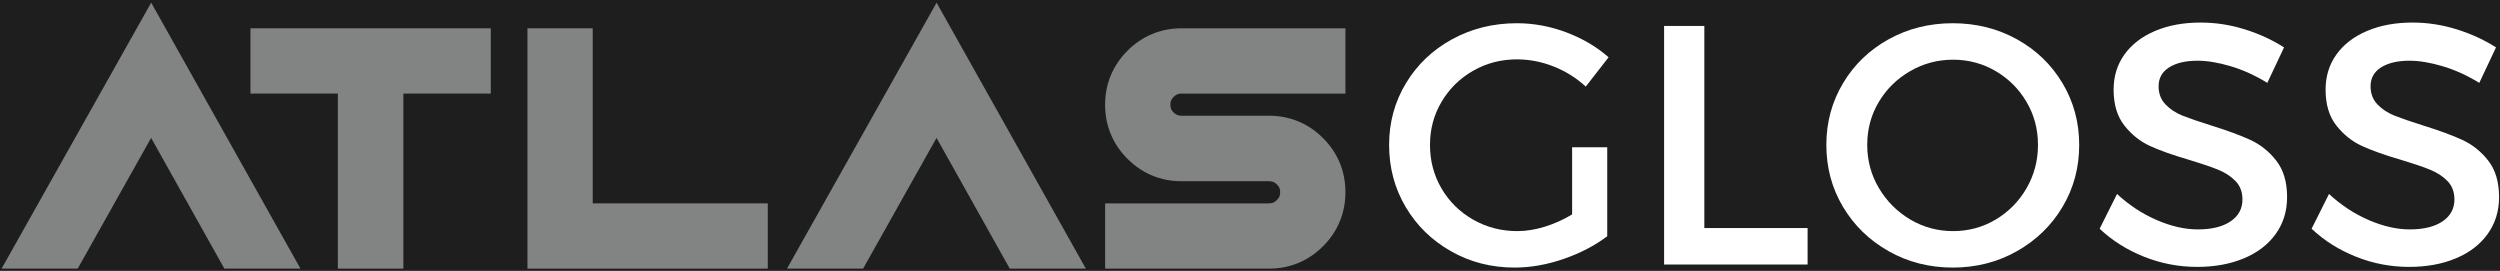
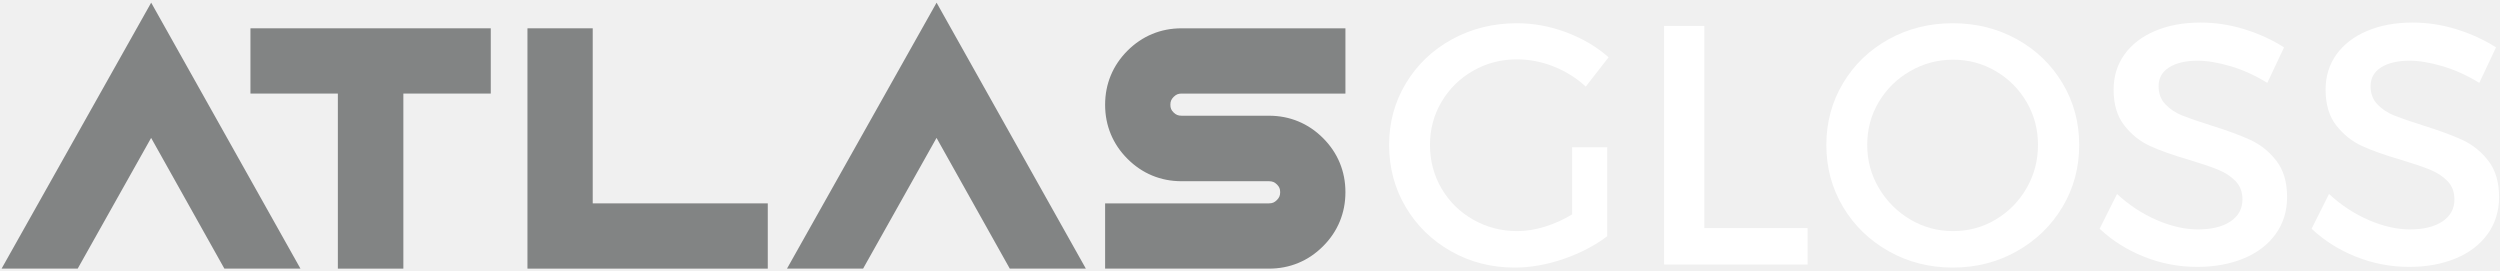
<svg xmlns="http://www.w3.org/2000/svg" width="803" height="87" viewBox="0 0 803 87" fill="none">
-   <rect width="803" height="87" fill="#1E1E1E" />
-   <path d="M504.965 47.307H516.242V75.876C512.298 78.87 507.64 81.297 502.274 83.155C496.913 85.013 491.642 85.944 486.464 85.944C479.016 85.944 472.212 84.195 466.045 80.692C459.878 77.192 455.024 72.45 451.488 66.462C447.95 60.478 446.182 53.84 446.182 46.545C446.182 39.318 447.985 32.712 451.597 26.725C455.206 20.741 460.15 16.034 466.426 12.604C472.702 9.178 479.635 7.461 487.226 7.461C492.631 7.461 497.94 8.447 503.156 10.414C508.37 12.384 512.878 15.045 516.678 18.401L509.345 27.815C506.351 25.047 502.919 22.898 499.048 21.364C495.183 19.834 491.242 19.066 487.226 19.066C482.119 19.066 477.431 20.291 473.16 22.737C468.889 25.178 465.511 28.499 463.027 32.696C460.548 36.888 459.311 41.505 459.311 46.545C459.311 51.652 460.548 56.324 463.027 60.557C465.511 64.784 468.905 68.124 473.214 70.57C477.521 73.011 482.228 74.231 487.335 74.231C490.182 74.231 493.137 73.76 496.205 72.815C499.269 71.864 502.189 70.548 504.965 68.87V47.307Z" fill="white" />
-   <path d="M534.51 84.963V8.333H547.433V73.251H580.6V84.963H534.51Z" fill="white" />
-   <path d="M627.231 7.461C634.749 7.461 641.608 9.178 647.813 12.604C654.015 16.034 658.905 20.741 662.479 26.725C666.053 32.712 667.84 39.318 667.84 46.545C667.84 53.84 666.053 60.478 662.479 66.462C658.905 72.45 654.015 77.192 647.813 80.692C641.608 84.195 634.749 85.944 627.231 85.944C619.713 85.944 612.851 84.195 606.649 80.692C600.443 77.192 595.557 72.45 591.983 66.462C588.409 60.478 586.622 53.84 586.622 46.545C586.622 39.318 588.409 32.712 591.983 26.725C595.557 20.741 600.443 16.034 606.649 12.604C612.851 9.178 619.713 7.461 627.231 7.461ZM627.34 19.174C622.377 19.174 617.779 20.4 613.546 22.846C609.31 25.287 605.951 28.588 603.467 32.751C600.988 36.907 599.751 41.505 599.751 46.545C599.751 51.579 601.007 56.215 603.521 60.448C606.041 64.675 609.4 68.031 613.6 70.516C617.798 72.994 622.377 74.231 627.34 74.231C632.3 74.231 636.863 72.994 641.025 70.516C645.187 68.031 648.489 64.675 650.929 60.448C653.375 56.215 654.601 51.579 654.601 46.545C654.601 41.505 653.375 36.907 650.929 32.751C648.489 28.588 645.187 25.287 641.025 22.846C636.863 20.4 632.3 19.174 627.34 19.174Z" fill="white" />
-   <path d="M728.262 26.616C724.323 24.206 720.384 22.419 716.44 21.256C712.501 20.087 708.965 19.501 705.827 19.501C702.028 19.501 698.996 20.215 696.729 21.637C694.469 23.062 693.341 25.085 693.341 27.706C693.341 30.046 694.071 31.983 695.531 33.513C696.991 35.047 698.813 36.254 701.001 37.131C703.193 38.002 706.263 39.059 710.208 40.301C715.386 41.909 719.6 43.459 722.847 44.954C726.094 46.452 728.864 48.678 731.16 51.633C733.462 54.591 734.614 58.476 734.614 63.292C734.614 67.819 733.388 71.777 730.942 75.168C728.502 78.562 725.091 81.169 720.711 82.991C716.331 84.816 711.333 85.726 705.718 85.726C699.805 85.726 694.109 84.634 688.634 82.447C683.164 80.262 678.419 77.268 674.404 73.468L679.993 62.3C683.856 65.882 688.105 68.674 692.742 70.679C697.375 72.684 701.774 73.686 705.936 73.686C710.387 73.686 713.89 72.831 716.44 71.115C718.995 69.401 720.275 67.048 720.275 64.054C720.275 61.644 719.526 59.672 718.031 58.138C716.533 56.607 714.653 55.387 712.387 54.477C710.126 53.562 707.064 52.524 703.202 51.361C697.942 49.83 693.725 48.332 690.551 46.872C687.375 45.412 684.638 43.222 682.336 40.301C680.04 37.381 678.893 33.551 678.893 28.806C678.893 24.5 680.059 20.722 682.39 17.475C684.728 14.228 688.015 11.711 692.251 9.924C696.484 8.137 701.338 7.244 706.808 7.244C711.624 7.244 716.366 7.974 721.038 9.434C725.707 10.894 729.907 12.828 733.634 15.23L728.262 26.616Z" fill="white" />
-   <path d="M796.348 26.616C792.409 24.206 788.47 22.419 784.526 21.256C780.587 20.087 777.051 19.501 773.913 19.501C770.113 19.501 767.081 20.215 764.815 21.637C762.554 23.062 761.426 25.085 761.426 27.706C761.426 30.046 762.156 31.983 763.616 33.513C765.077 35.047 766.899 36.254 769.086 37.131C771.279 38.002 774.349 39.059 778.293 40.301C783.471 41.909 787.685 43.459 790.932 44.954C794.179 46.452 796.95 48.678 799.246 51.633C801.548 54.591 802.7 58.476 802.7 63.292C802.7 67.819 801.474 71.777 799.028 75.168C796.587 78.562 793.177 81.169 788.797 82.991C784.417 84.816 779.418 85.726 773.804 85.726C767.89 85.726 762.195 84.634 756.719 82.447C751.25 80.262 746.505 77.268 742.489 73.468L748.079 62.3C751.942 65.882 756.191 68.674 760.827 70.679C765.461 72.684 769.86 73.686 774.022 73.686C778.473 73.686 781.976 72.831 784.526 71.115C787.081 69.401 788.361 67.048 788.361 64.054C788.361 61.644 787.612 59.672 786.116 58.138C784.618 56.607 782.739 55.387 780.472 54.477C778.211 53.562 775.15 52.524 771.287 51.361C766.027 49.83 761.81 48.332 758.637 46.872C755.461 45.412 752.723 43.222 750.422 40.301C748.125 37.381 746.979 33.551 746.979 28.806C746.979 24.5 748.144 20.722 750.476 17.475C752.813 14.228 756.101 11.711 760.337 9.924C764.57 8.137 769.424 7.244 774.894 7.244C779.71 7.244 784.452 7.974 789.124 9.434C793.792 10.894 797.993 12.828 801.719 15.23L796.348 26.616Z" fill="white" />
-   <path d="M7.139 74.493L48.559 0.857L96.507 86.283H72.07L41.651 31.994L48.551 28.129L55.448 32.002L24.954 86.283H0.509L7.139 74.493ZM20.928 82.251L14.033 78.372V70.462H20.323V78.372L13.426 74.499L48.562 11.962L83.606 74.504L76.703 78.372V70.462H82.993V78.372L76.096 82.243L41.654 20.878L48.551 17.004L55.446 20.883L20.928 82.251Z" fill="#828484" />
-   <path d="M80.445 22.145V9.094H157.634V30.055H121.648V22.145H129.558V86.283H108.521V22.145H116.432V30.055H80.445V22.145ZM96.266 22.145H88.356V14.234H124.342V78.372H116.432V70.462H121.648V78.372H113.738V14.234H149.724V22.145H141.813V17.004H149.724V24.918H88.356V17.004H96.266V22.145Z" fill="#828484" />
-   <path d="M222.052 65.322H246.609V86.283H169.42V9.094H190.381V73.232H182.471V65.322H222.052ZM222.052 81.143H174.56V17.004H182.471V24.918H177.33V17.004H185.241V78.372H177.33V70.462H238.698V78.372H230.788V73.232H238.698V81.143H222.052Z" fill="#828484" />
-   <path d="M259.411 74.493L300.831 0.857L348.778 86.283H324.342L293.923 31.994L300.823 28.129L307.72 32.002L277.225 86.283H252.781L259.411 74.493ZM273.199 82.251L266.305 78.372V70.462H272.595V78.372L265.698 74.499L300.834 11.962L335.878 74.504L328.975 78.372V70.462H335.265V78.372L328.368 82.243L293.926 20.878L300.823 17.004L307.717 20.883L273.199 82.251Z" fill="#828484" />
-   <path d="M379.519 9.094H432.151V30.055H379.519C378.985 30.055 378.525 30.137 378.141 30.295C377.754 30.455 377.367 30.73 376.98 31.114C376.596 31.499 376.324 31.885 376.163 32.272C376.002 32.659 375.923 33.117 375.923 33.651C375.923 34.182 376.002 34.634 376.158 35.007C376.313 35.38 376.577 35.751 376.95 36.118C377.334 36.497 377.721 36.769 378.111 36.927C378.506 37.091 378.974 37.17 379.519 37.17H407.595C410.943 37.17 414.083 37.777 417.014 38.989C419.945 40.202 422.596 41.991 424.963 44.358C427.33 46.725 429.12 49.373 430.332 52.307C431.544 55.238 432.151 58.379 432.151 61.726C432.151 65.077 431.544 68.215 430.332 71.146C429.12 74.079 427.33 76.73 424.963 79.094C422.596 81.461 419.945 83.251 417.014 84.463C414.083 85.678 410.943 86.283 407.595 86.283H354.963V65.322H407.595C408.129 65.322 408.586 65.243 408.973 65.082C409.36 64.921 409.747 64.649 410.131 64.265C410.518 63.878 410.79 63.494 410.951 63.105C411.109 62.721 411.191 62.26 411.191 61.726C411.191 61.198 411.112 60.746 410.956 60.37C410.801 59.999 410.537 59.629 410.164 59.258C409.78 58.88 409.393 58.61 409.001 58.449C408.608 58.289 408.14 58.207 407.595 58.207H379.519C376.169 58.207 373.031 57.602 370.1 56.39C367.166 55.175 364.516 53.386 362.151 51.018C359.784 48.654 357.994 46.004 356.782 43.07C355.57 40.139 354.963 37.001 354.963 33.651C354.963 30.303 355.57 27.162 356.782 24.231C357.994 21.3 359.784 18.65 362.151 16.282C364.516 13.918 367.166 12.126 370.1 10.914C373.031 9.701 376.169 9.094 379.519 9.094ZM379.519 24.918C378.266 24.918 377.141 25.122 376.147 25.533C375.155 25.944 374.218 26.59 373.338 27.47C372.456 28.352 371.81 29.287 371.402 30.281C370.99 31.275 370.783 32.398 370.783 33.651C370.783 34.906 370.99 36.029 371.402 37.023C371.81 38.014 372.456 38.951 373.338 39.834C374.218 40.714 375.155 41.359 376.147 41.771C377.141 42.182 378.266 42.386 379.519 42.386H407.595C410.221 42.386 412.691 42.863 415.007 43.814C417.328 44.764 419.42 46.164 421.286 48.008C423.165 49.864 424.587 51.956 425.557 54.282C426.526 56.603 427.011 59.087 427.011 61.726C427.011 64.363 426.529 66.845 425.562 69.171C424.598 71.492 423.184 73.586 421.318 75.452C419.452 77.316 417.36 78.732 415.037 79.696C412.711 80.661 410.232 81.143 407.595 81.143H362.873V73.232H370.783V78.372H362.873V70.462H407.595C408.848 70.462 409.97 70.255 410.964 69.844C411.959 69.435 412.893 68.79 413.776 67.907C414.655 67.027 415.301 66.09 415.712 65.099C416.124 64.104 416.331 62.979 416.331 61.726C416.331 60.473 416.124 59.348 415.712 58.354C415.301 57.362 414.655 56.425 413.776 55.546C412.893 54.666 411.959 54.017 410.964 53.609C409.97 53.198 408.848 52.991 407.595 52.991H379.519C376.893 52.991 374.423 52.517 372.104 51.566C369.786 50.613 367.692 49.215 365.826 47.368C363.949 45.513 362.524 43.424 361.555 41.098C360.588 38.774 360.103 36.293 360.103 33.651C360.103 31.016 360.585 28.535 361.549 26.209C362.513 23.885 363.93 21.793 365.793 19.927C367.659 18.061 369.754 16.648 372.075 15.683C374.401 14.716 376.882 14.234 379.519 14.234H424.241V22.145H416.331V17.004H424.241V24.918H379.519Z" fill="#828484" />
-   <path d="M14.033 78.372L48.551 17.007L82.993 78.372H76.706L48.551 28.132L20.32 78.372H14.033Z" fill="#828484" />
-   <path d="M88.356 22.15V17.007H149.721V22.15H121.643V78.372H116.434V22.15H88.356Z" fill="#828484" />
-   <path d="M222.047 73.23H238.696V78.372H177.33V17.007H182.473V73.23H222.047Z" fill="#828484" />
-   <path d="M266.305 78.372L300.823 17.007L335.265 78.372H328.978L300.823 28.132L272.592 78.372H266.305Z" fill="#828484" />
-   <path d="M379.522 17.007H424.238V22.15H379.522C376.346 22.15 373.633 23.278 371.383 25.528C369.138 27.772 368.016 30.483 368.016 33.656C368.016 36.824 369.138 39.523 371.383 41.752C373.633 43.974 376.346 45.086 379.522 45.086H407.589C412.193 45.086 416.121 46.709 419.368 49.956C422.615 53.203 424.238 57.131 424.238 61.734C424.238 66.332 422.615 70.255 419.368 73.502C416.121 76.749 412.193 78.372 407.589 78.372H362.873V73.23H407.589C410.763 73.23 413.473 72.107 415.718 69.863C417.968 67.613 419.095 64.902 419.095 61.734C419.095 58.561 417.968 55.862 415.718 53.639C413.473 51.411 410.763 50.294 407.589 50.294H379.522C374.916 50.294 370.99 48.67 367.743 45.423C364.496 42.176 362.873 38.254 362.873 33.656C362.873 29.052 364.496 25.125 367.743 21.878C370.99 18.631 374.916 17.007 379.522 17.007Z" fill="#828484" />
+   <g clip-path="url(#clip0_2_67)">
+     <path d="M504.965 47.307H516.242V75.876C512.298 78.87 507.64 81.297 502.274 83.155C496.913 85.013 491.642 85.944 486.464 85.944C479.016 85.944 472.212 84.195 466.045 80.692C459.878 77.192 455.024 72.45 451.488 66.462C447.95 60.478 446.182 53.84 446.182 46.545C446.182 39.318 447.985 32.712 451.597 26.725C455.206 20.741 460.15 16.034 466.426 12.604C472.702 9.178 479.635 7.461 487.226 7.461C492.631 7.461 497.94 8.447 503.156 10.414C508.37 12.384 512.878 15.045 516.678 18.401L509.345 27.815C506.351 25.047 502.919 22.898 499.048 21.364C495.183 19.834 491.242 19.066 487.226 19.066C482.119 19.066 477.431 20.291 473.16 22.737C468.889 25.178 465.511 28.499 463.027 32.696C460.548 36.888 459.311 41.505 459.311 46.545C459.311 51.652 460.548 56.324 463.027 60.557C465.511 64.784 468.905 68.124 473.214 70.57C477.521 73.011 482.228 74.231 487.335 74.231C490.182 74.231 493.137 73.76 496.205 72.815C499.269 71.864 502.189 70.548 504.965 68.87V47.307Z" fill="white" />
+     <path d="M534.51 84.963V8.333H547.433V73.251H580.6V84.963H534.51Z" fill="white" />
+     <path d="M627.231 7.461C634.749 7.461 641.608 9.178 647.813 12.604C654.015 16.034 658.905 20.741 662.479 26.725C666.053 32.712 667.84 39.318 667.84 46.545C667.84 53.84 666.053 60.478 662.479 66.462C658.905 72.45 654.015 77.192 647.813 80.692C641.608 84.195 634.749 85.944 627.231 85.944C619.713 85.944 612.851 84.195 606.649 80.692C600.443 77.192 595.557 72.45 591.983 66.462C588.409 60.478 586.622 53.84 586.622 46.545C586.622 39.318 588.409 32.712 591.983 26.725C595.557 20.741 600.443 16.034 606.649 12.604C612.851 9.178 619.713 7.461 627.231 7.461ZM627.34 19.174C622.377 19.174 617.779 20.4 613.546 22.846C609.31 25.287 605.951 28.588 603.467 32.751C600.988 36.907 599.751 41.505 599.751 46.545C599.751 51.579 601.007 56.215 603.521 60.448C606.041 64.675 609.4 68.031 613.6 70.516C617.798 72.994 622.377 74.231 627.34 74.231C632.3 74.231 636.863 72.994 641.025 70.516C645.187 68.031 648.489 64.675 650.929 60.448C653.375 56.215 654.601 51.579 654.601 46.545C654.601 41.505 653.375 36.907 650.929 32.751C648.489 28.588 645.187 25.287 641.025 22.846C636.863 20.4 632.3 19.174 627.34 19.174Z" fill="white" />
+     <path d="M728.262 26.616C724.323 24.206 720.384 22.419 716.44 21.256C712.501 20.087 708.965 19.501 705.827 19.501C702.028 19.501 698.996 20.215 696.729 21.637C694.469 23.062 693.341 25.085 693.341 27.706C693.341 30.046 694.071 31.983 695.531 33.513C696.991 35.047 698.813 36.254 701.001 37.131C703.193 38.002 706.263 39.059 710.208 40.301C715.386 41.909 719.6 43.459 722.847 44.954C726.094 46.452 728.864 48.678 731.16 51.633C733.462 54.591 734.614 58.476 734.614 63.292C734.614 67.819 733.388 71.777 730.942 75.168C728.502 78.562 725.091 81.169 720.711 82.991C716.331 84.816 711.333 85.726 705.718 85.726C699.805 85.726 694.109 84.634 688.634 82.447C683.164 80.262 678.419 77.268 674.404 73.468L679.993 62.3C683.856 65.882 688.105 68.674 692.742 70.679C697.375 72.684 701.774 73.686 705.936 73.686C710.387 73.686 713.89 72.831 716.44 71.115C718.995 69.401 720.275 67.048 720.275 64.054C720.275 61.644 719.526 59.672 718.031 58.138C716.533 56.607 714.653 55.387 712.387 54.477C710.126 53.562 707.064 52.524 703.202 51.361C697.942 49.83 693.725 48.332 690.551 46.872C687.375 45.412 684.638 43.222 682.336 40.301C680.04 37.381 678.893 33.551 678.893 28.806C678.893 24.5 680.059 20.722 682.39 17.475C684.728 14.228 688.015 11.711 692.251 9.924C696.484 8.137 701.338 7.244 706.808 7.244C711.624 7.244 716.366 7.974 721.038 9.434C725.707 10.894 729.907 12.828 733.634 15.23L728.262 26.616Z" fill="white" />
+     <path d="M796.348 26.616C792.409 24.206 788.47 22.419 784.526 21.256C780.587 20.087 777.051 19.501 773.913 19.501C770.113 19.501 767.081 20.215 764.815 21.637C762.554 23.062 761.426 25.085 761.426 27.706C761.426 30.046 762.156 31.983 763.616 33.513C765.077 35.047 766.899 36.254 769.086 37.131C771.279 38.002 774.349 39.059 778.293 40.301C783.471 41.909 787.685 43.459 790.932 44.954C794.179 46.452 796.95 48.678 799.246 51.633C801.548 54.591 802.7 58.476 802.7 63.292C802.7 67.819 801.474 71.777 799.028 75.168C796.587 78.562 793.177 81.169 788.797 82.991C784.417 84.816 779.418 85.726 773.804 85.726C767.89 85.726 762.195 84.634 756.719 82.447C751.25 80.262 746.505 77.268 742.489 73.468L748.079 62.3C751.942 65.882 756.191 68.674 760.827 70.679C765.461 72.684 769.86 73.686 774.022 73.686C778.473 73.686 781.976 72.831 784.526 71.115C787.081 69.401 788.361 67.048 788.361 64.054C788.361 61.644 787.612 59.672 786.116 58.138C784.618 56.607 782.739 55.387 780.472 54.477C778.211 53.562 775.15 52.524 771.287 51.361C766.027 49.83 761.81 48.332 758.637 46.872C755.461 45.412 752.723 43.222 750.422 40.301C748.125 37.381 746.979 33.551 746.979 28.806C746.979 24.5 748.144 20.722 750.476 17.475C752.813 14.228 756.101 11.711 760.337 9.924C764.57 8.137 769.424 7.244 774.894 7.244C779.71 7.244 784.452 7.974 789.124 9.434C793.792 10.894 797.993 12.828 801.719 15.23L796.348 26.616Z" fill="white" />
+     <path d="M7.139 74.493L48.559 0.857L96.507 86.283H72.07L41.651 31.994L48.551 28.129L55.448 32.002L24.954 86.283H0.509L7.139 74.493ZM20.928 82.251L14.033 78.372V70.462H20.323V78.372L13.426 74.499L48.562 11.962L83.606 74.504L76.703 78.372V70.462H82.993V78.372L76.096 82.243L41.654 20.878L48.551 17.004L55.446 20.883L20.928 82.251Z" fill="#828484" />
+     <path d="M80.445 22.145V9.094H157.634V30.055H121.648V22.145H129.558V86.283H108.521V22.145H116.432V30.055H80.445V22.145ZM96.266 22.145H88.356V14.234H124.342V78.372H116.432V70.462H121.648V78.372H113.738V14.234H149.724V22.145H141.813V17.004H149.724V24.918H88.356V17.004H96.266V22.145Z" fill="#828484" />
+     <path d="M222.052 65.322H246.609V86.283H169.42V9.094H190.381V73.232H182.471V65.322H222.052ZM222.052 81.143H174.56V17.004H182.471V24.918H177.33V17.004H185.241V78.372H177.33V70.462H238.698V78.372H230.788V73.232H238.698V81.143H222.052Z" fill="#828484" />
+     <path d="M259.411 74.493L300.831 0.857L348.778 86.283H324.342L293.923 31.994L300.823 28.129L307.72 32.002L277.225 86.283H252.781L259.411 74.493ZM273.199 82.251L266.305 78.372V70.462H272.595V78.372L265.698 74.499L300.834 11.962L335.878 74.504L328.975 78.372V70.462H335.265V78.372L328.368 82.243L293.926 20.878L300.823 17.004L307.717 20.883L273.199 82.251Z" fill="#828484" />
+     <path d="M379.519 9.094H432.151V30.055H379.519C378.985 30.055 378.525 30.137 378.141 30.295C377.754 30.455 377.367 30.73 376.98 31.114C376.596 31.499 376.324 31.885 376.163 32.272C376.002 32.659 375.923 33.117 375.923 33.651C375.923 34.182 376.002 34.634 376.158 35.007C376.313 35.38 376.577 35.751 376.95 36.118C377.334 36.497 377.721 36.769 378.111 36.927C378.506 37.091 378.974 37.17 379.519 37.17H407.595C410.943 37.17 414.083 37.777 417.014 38.989C419.945 40.202 422.596 41.991 424.963 44.358C427.33 46.725 429.12 49.373 430.332 52.307C431.544 55.238 432.151 58.379 432.151 61.726C432.151 65.077 431.544 68.215 430.332 71.146C429.12 74.079 427.33 76.73 424.963 79.094C422.596 81.461 419.945 83.251 417.014 84.463C414.083 85.678 410.943 86.283 407.595 86.283H354.963V65.322H407.595C408.129 65.322 408.586 65.243 408.973 65.082C409.36 64.921 409.747 64.649 410.131 64.265C410.518 63.878 410.79 63.494 410.951 63.105C411.109 62.721 411.191 62.26 411.191 61.726C411.191 61.198 411.112 60.746 410.956 60.37C410.801 59.999 410.537 59.629 410.164 59.258C409.78 58.88 409.393 58.61 409.001 58.449C408.608 58.289 408.14 58.207 407.595 58.207H379.519C376.169 58.207 373.031 57.602 370.1 56.39C367.166 55.175 364.516 53.386 362.151 51.018C359.784 48.654 357.994 46.004 356.782 43.07C355.57 40.139 354.963 37.001 354.963 33.651C354.963 30.303 355.57 27.162 356.782 24.231C357.994 21.3 359.784 18.65 362.151 16.282C364.516 13.918 367.166 12.126 370.1 10.914C373.031 9.701 376.169 9.094 379.519 9.094ZM379.519 24.918C378.266 24.918 377.141 25.122 376.147 25.533C375.155 25.944 374.218 26.59 373.338 27.47C372.456 28.352 371.81 29.287 371.402 30.281C370.99 31.275 370.783 32.398 370.783 33.651C370.783 34.906 370.99 36.029 371.402 37.023C371.81 38.014 372.456 38.951 373.338 39.834C374.218 40.714 375.155 41.359 376.147 41.771C377.141 42.182 378.266 42.386 379.519 42.386H407.595C410.221 42.386 412.691 42.863 415.007 43.814C417.328 44.764 419.42 46.164 421.286 48.008C423.165 49.864 424.587 51.956 425.557 54.282C426.526 56.603 427.011 59.087 427.011 61.726C427.011 64.363 426.529 66.845 425.562 69.171C424.598 71.492 423.184 73.586 421.318 75.452C419.452 77.316 417.36 78.732 415.037 79.696C412.711 80.661 410.232 81.143 407.595 81.143H362.873V73.232H370.783V78.372H362.873V70.462H407.595C408.848 70.462 409.97 70.255 410.964 69.844C411.959 69.435 412.893 68.79 413.776 67.907C414.655 67.027 415.301 66.09 415.712 65.099C416.124 64.104 416.331 62.979 416.331 61.726C416.331 60.473 416.124 59.348 415.712 58.354C415.301 57.362 414.655 56.425 413.776 55.546C412.893 54.666 411.959 54.017 410.964 53.609C409.97 53.198 408.848 52.991 407.595 52.991H379.519C376.893 52.991 374.423 52.517 372.104 51.566C369.786 50.613 367.692 49.215 365.826 47.368C363.949 45.513 362.524 43.424 361.555 41.098C360.588 38.774 360.103 36.293 360.103 33.651C360.103 31.016 360.585 28.535 361.549 26.209C362.513 23.885 363.93 21.793 365.793 19.927C367.659 18.061 369.754 16.648 372.075 15.683C374.401 14.716 376.882 14.234 379.519 14.234H424.241V22.145H416.331V17.004H424.241V24.918H379.519Z" fill="#828484" />
+     <path d="M14.033 78.372L48.551 17.007L82.993 78.372H76.706L48.551 28.132L20.32 78.372H14.033Z" fill="#828484" />
+     <path d="M88.356 22.15V17.007H149.721V22.15H121.643V78.372H116.434V22.15H88.356Z" fill="#828484" />
+     <path d="M222.047 73.23H238.696V78.372H177.33V17.007H182.473V73.23H222.047Z" fill="#828484" />
+     <path d="M266.305 78.372L300.823 17.007L335.265 78.372H328.978L300.823 28.132L272.592 78.372H266.305Z" fill="#828484" />
+     <path d="M379.522 17.007H424.238V22.15H379.522C376.346 22.15 373.633 23.278 371.383 25.528C369.138 27.772 368.016 30.483 368.016 33.656C368.016 36.824 369.138 39.523 371.383 41.752C373.633 43.974 376.346 45.086 379.522 45.086H407.589C412.193 45.086 416.121 46.709 419.368 49.956C422.615 53.203 424.238 57.131 424.238 61.734C424.238 66.332 422.615 70.255 419.368 73.502C416.121 76.749 412.193 78.372 407.589 78.372H362.873V73.23H407.589C410.763 73.23 413.473 72.107 415.718 69.863C417.968 67.613 419.095 64.902 419.095 61.734C419.095 58.561 417.968 55.862 415.718 53.639C413.473 51.411 410.763 50.294 407.589 50.294H379.522C374.916 50.294 370.99 48.67 367.743 45.423C364.496 42.176 362.873 38.254 362.873 33.656C362.873 29.052 364.496 25.125 367.743 21.878C370.99 18.631 374.916 17.007 379.522 17.007Z" fill="#828484" />
+   </g>
+   <defs>
+     <clipPath id="clip0_2_67">
+       <rect width="803" height="87" fill="white" />
+     </clipPath>
+   </defs>
</svg>
